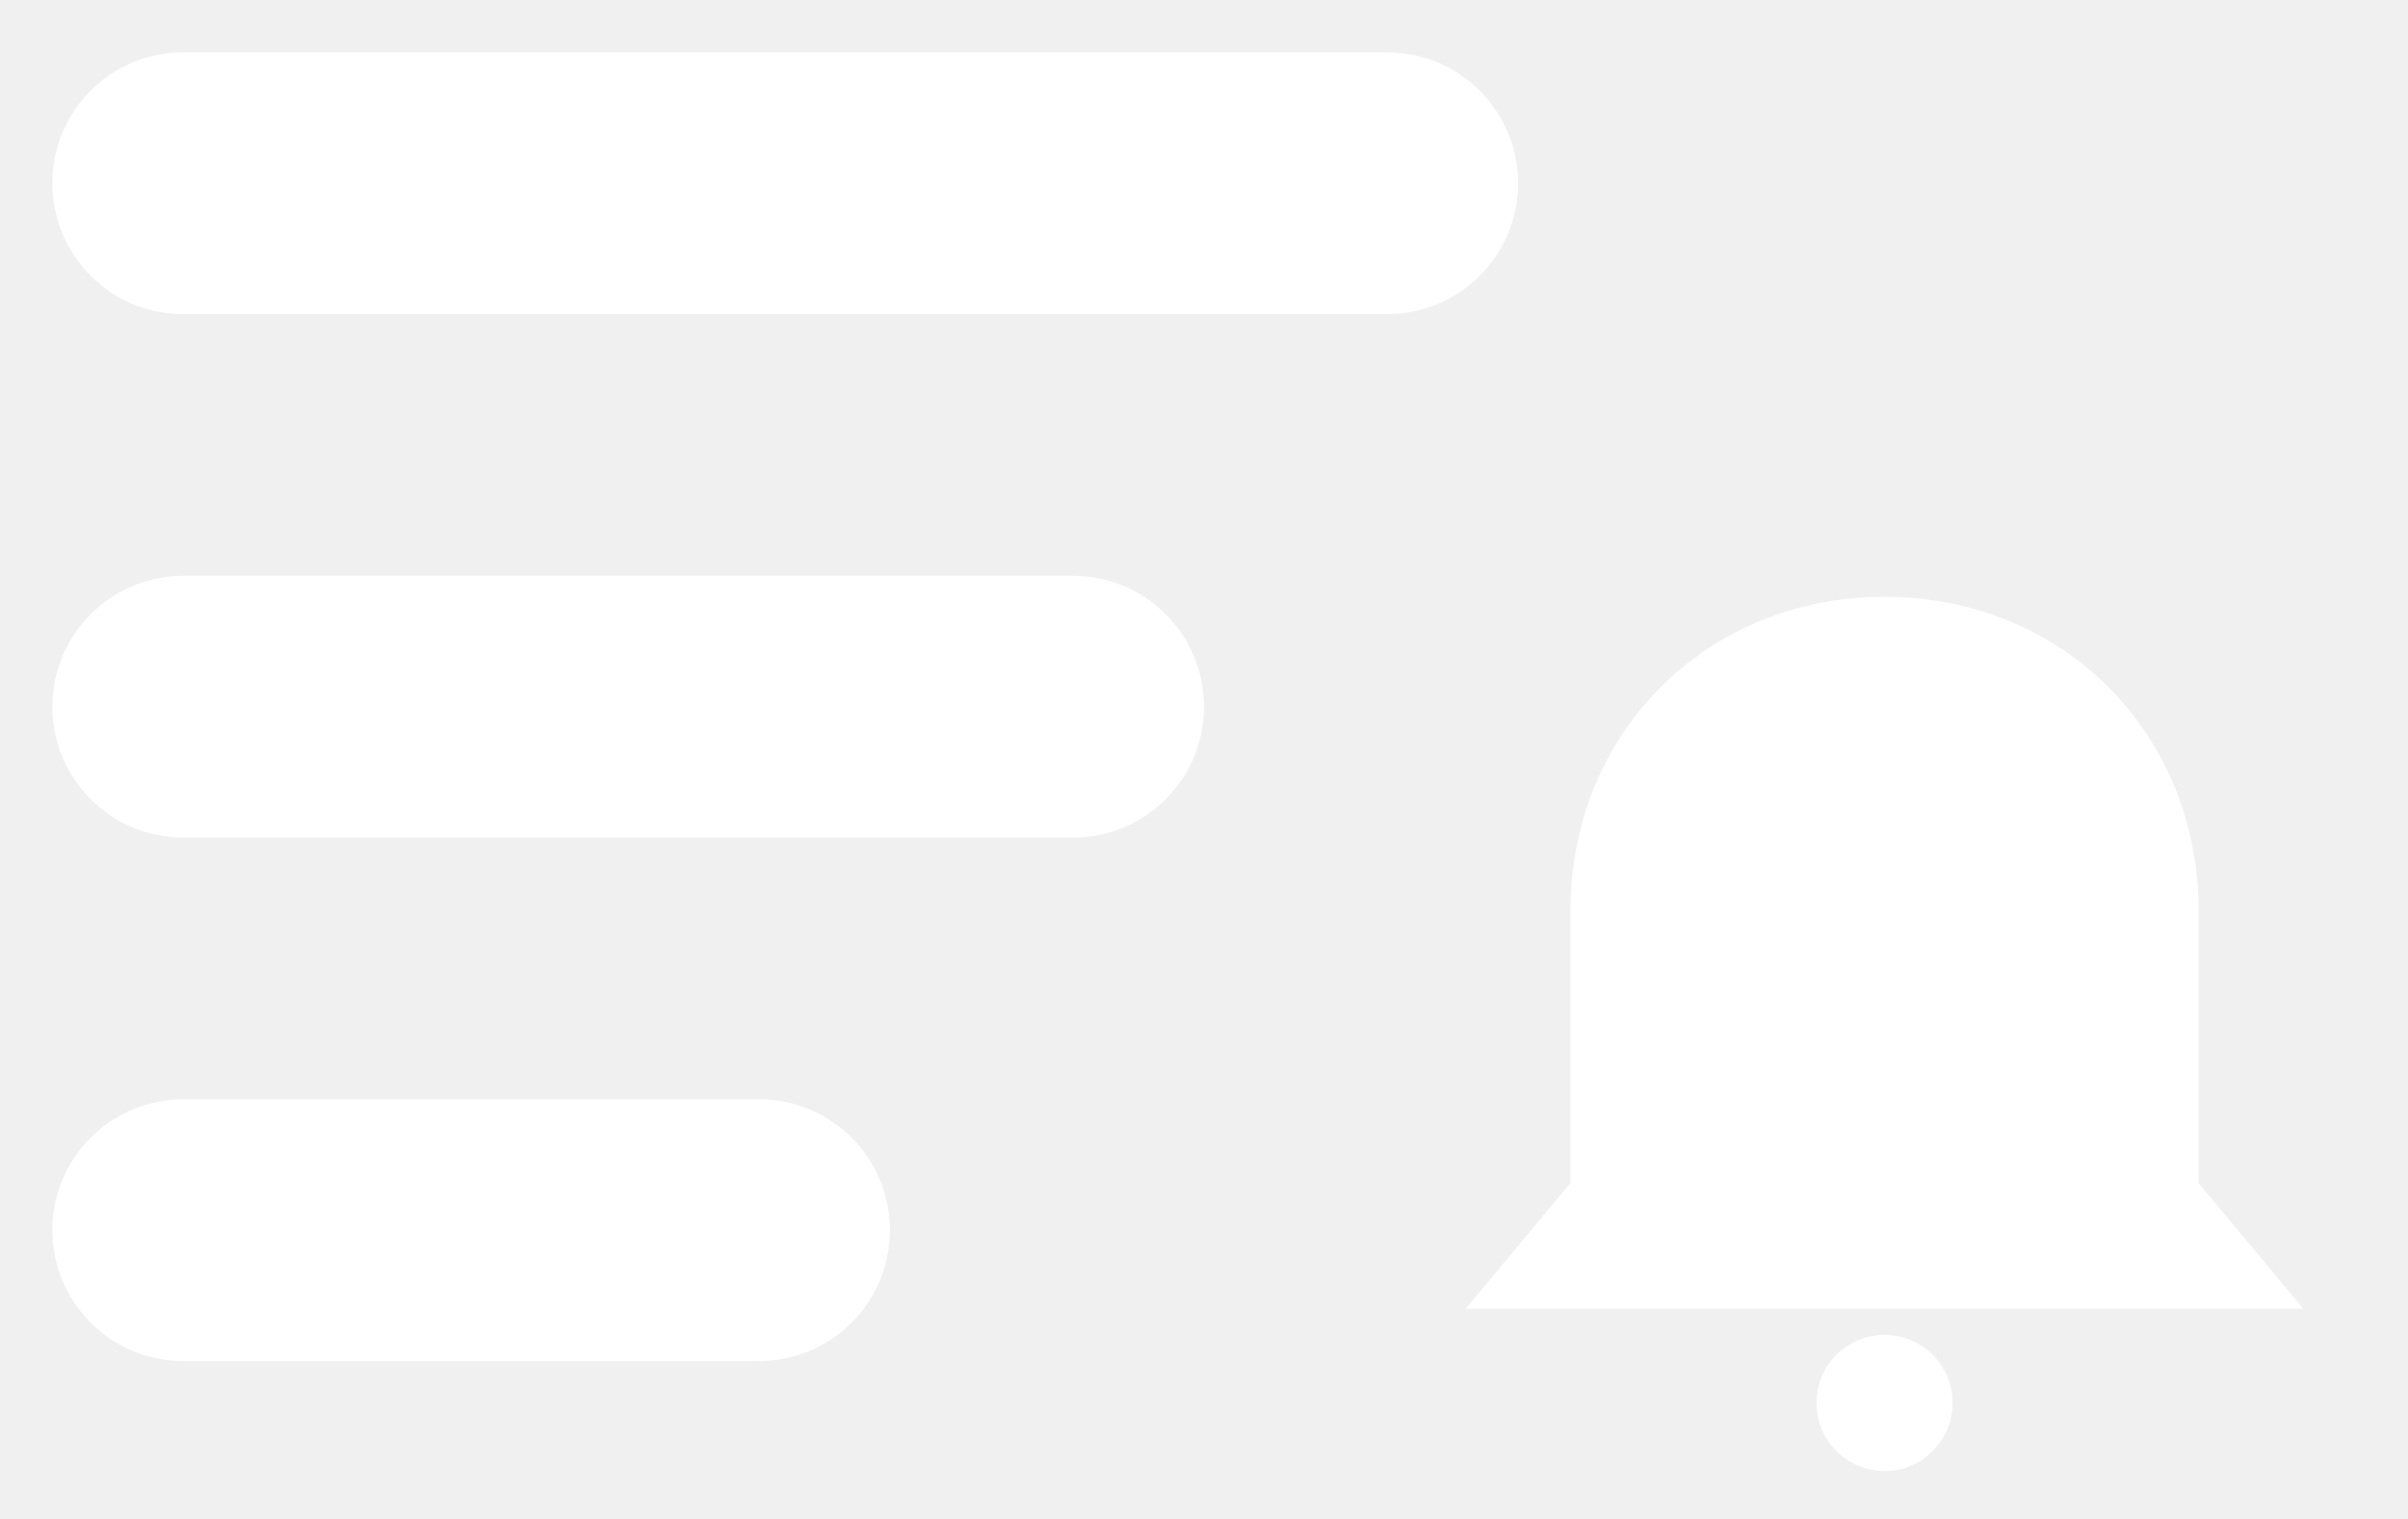
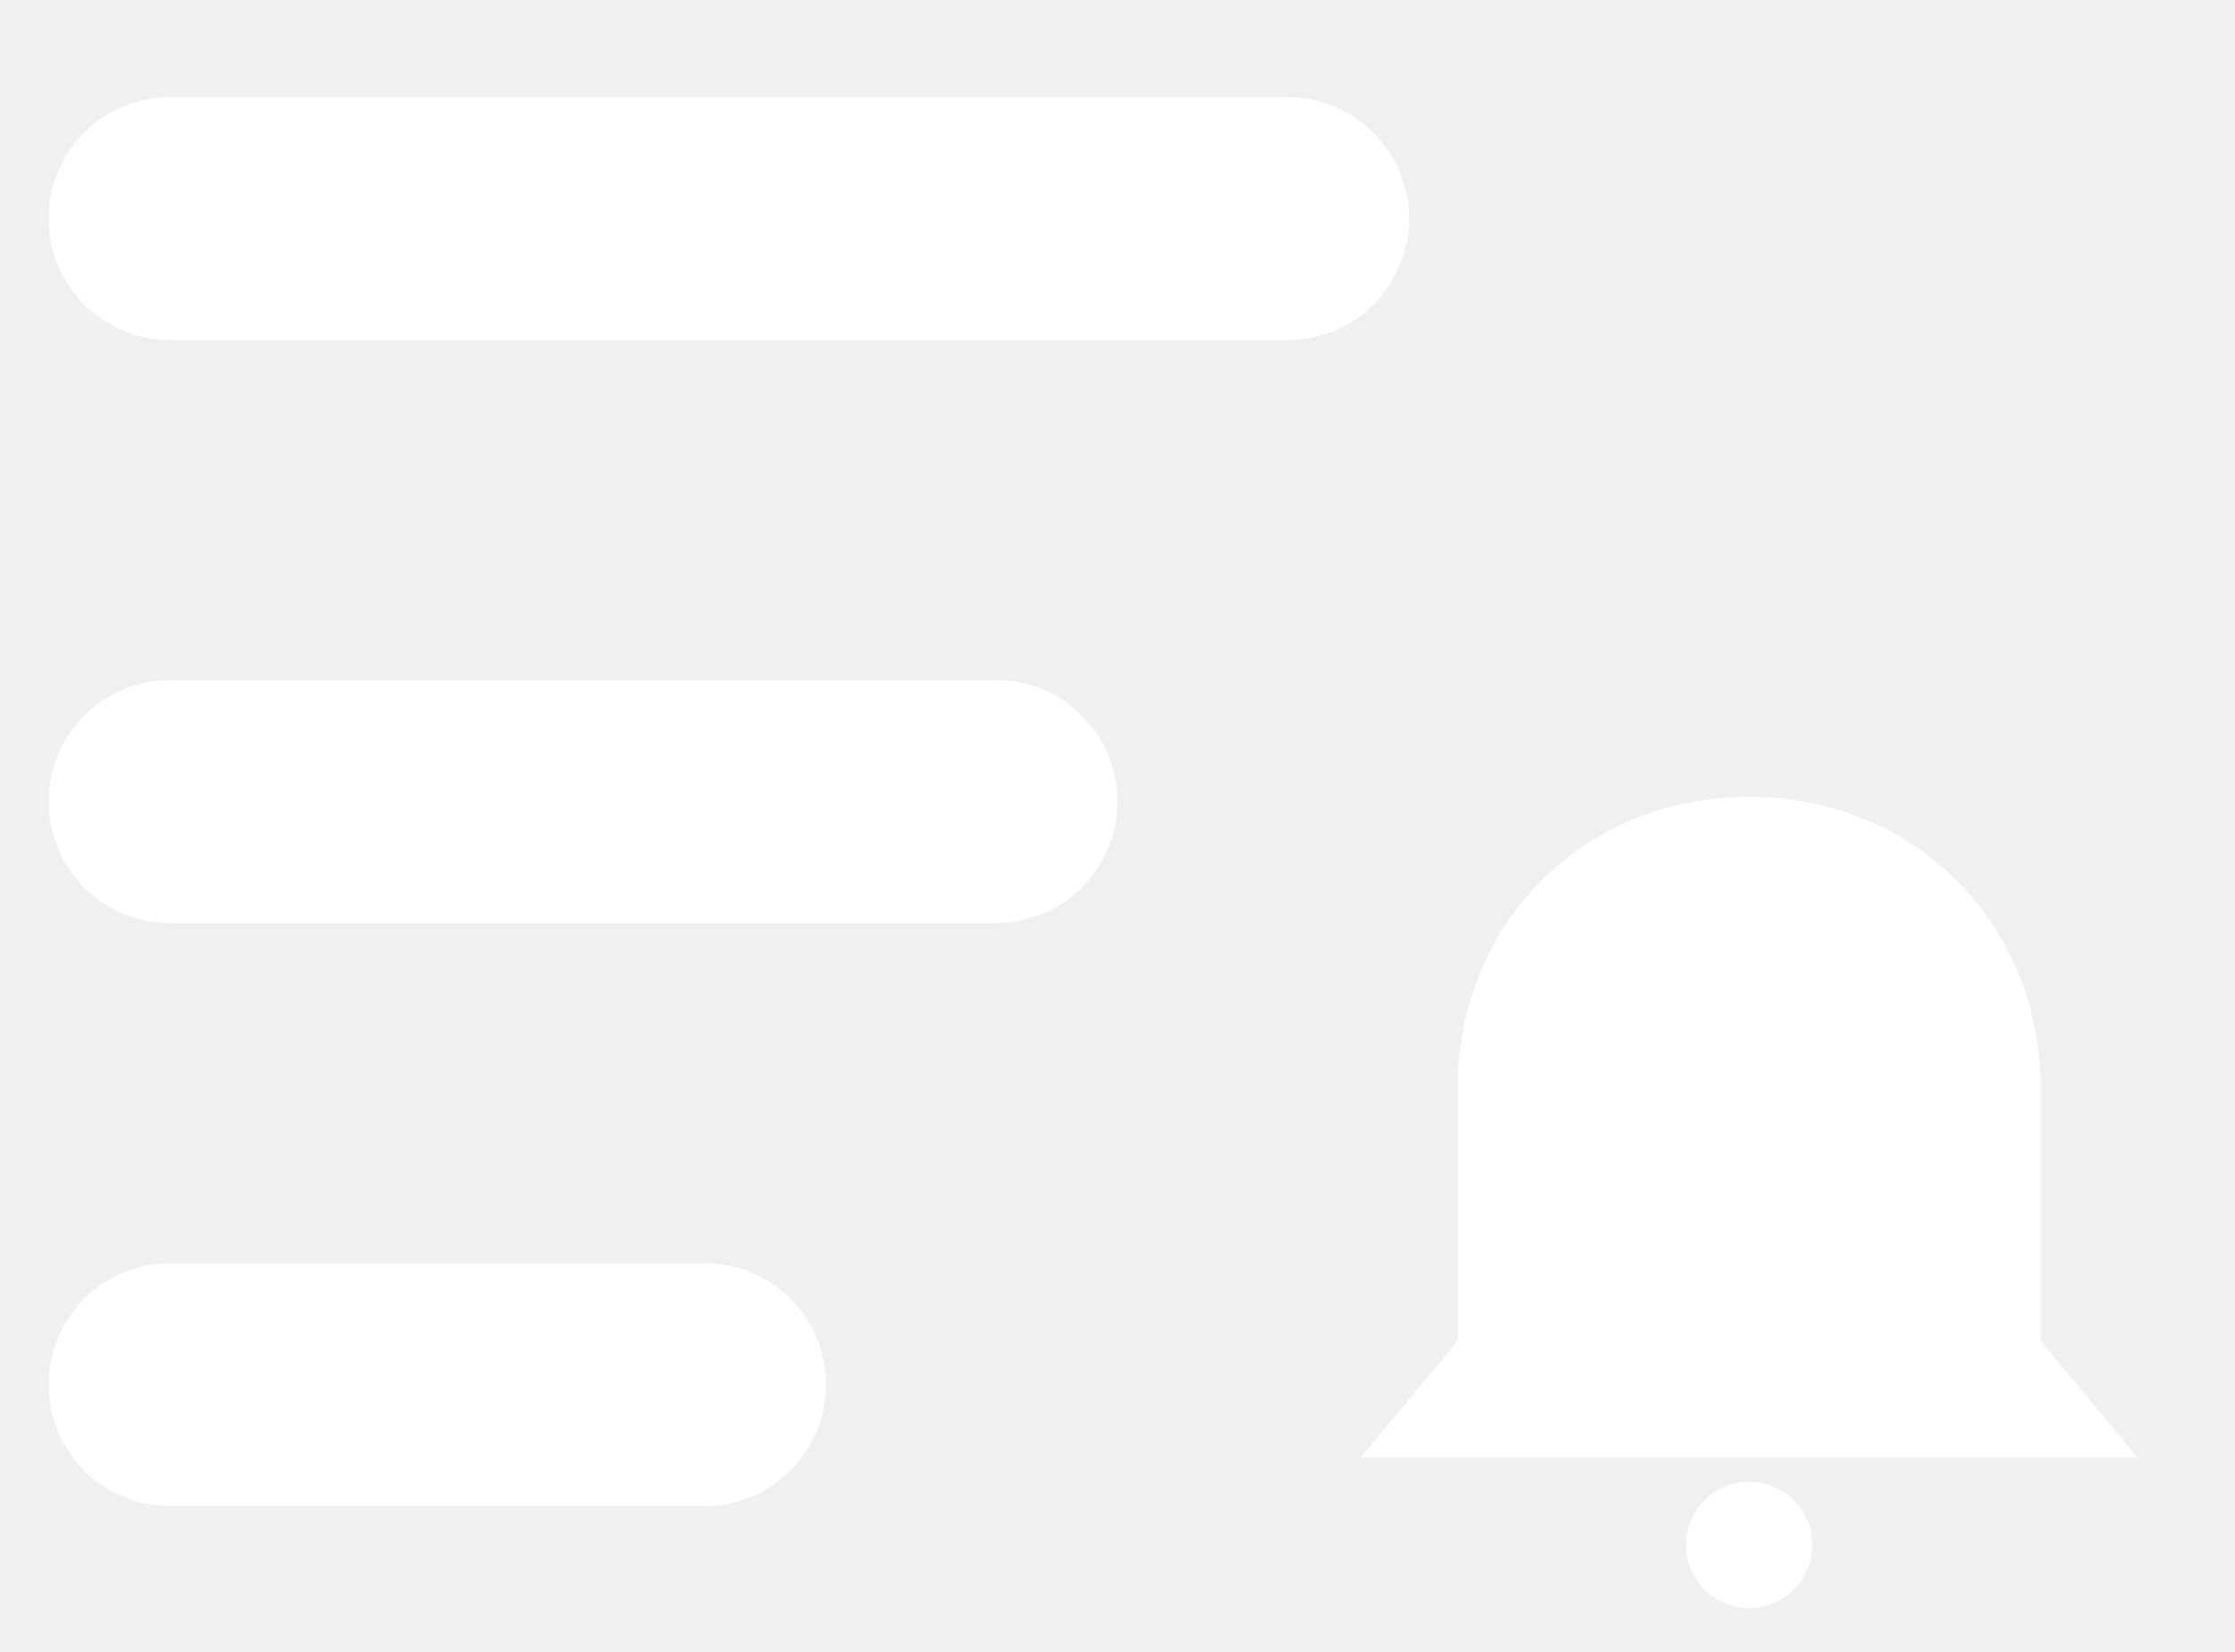
- <svg xmlns="http://www.w3.org/2000/svg" viewBox="5.5 8.5 23 14.5" width="23" height="14.5">
+ <svg xmlns="http://www.w3.org/2000/svg" viewBox="5.5 8 23 17" width="23" height="17">
  <rect x="6" y="9" width="14" height="2.5" rx="1.25" fill="#FFFFFF" />
-   <rect x="6" y="14" width="11" height="2.5" rx="1.25" fill="#FFFFFF" />
-   <rect x="6" y="19" width="8" height="2.5" rx="1.25" fill="#FFFFFF" />
-   <g fill="#FFFFFF">
+   <rect x="6" y="15" width="11" height="2.5" rx="1.25" fill="#FFFFFF" />
+   <rect x="6" y="21" width="8" height="2.5" rx="1.25" fill="#FFFFFF" />
+   <g fill="#FFFFFF" transform="translate(0 2)">
    <path d="M20.5 17.2c0-1.7 1.3-3 3-3s3 1.3 3 3v2.6l1 1.2h-8l1-1.2v-2.6z" />
    <circle cx="23.5" cy="21.9" r="0.65" />
  </g>
</svg>
